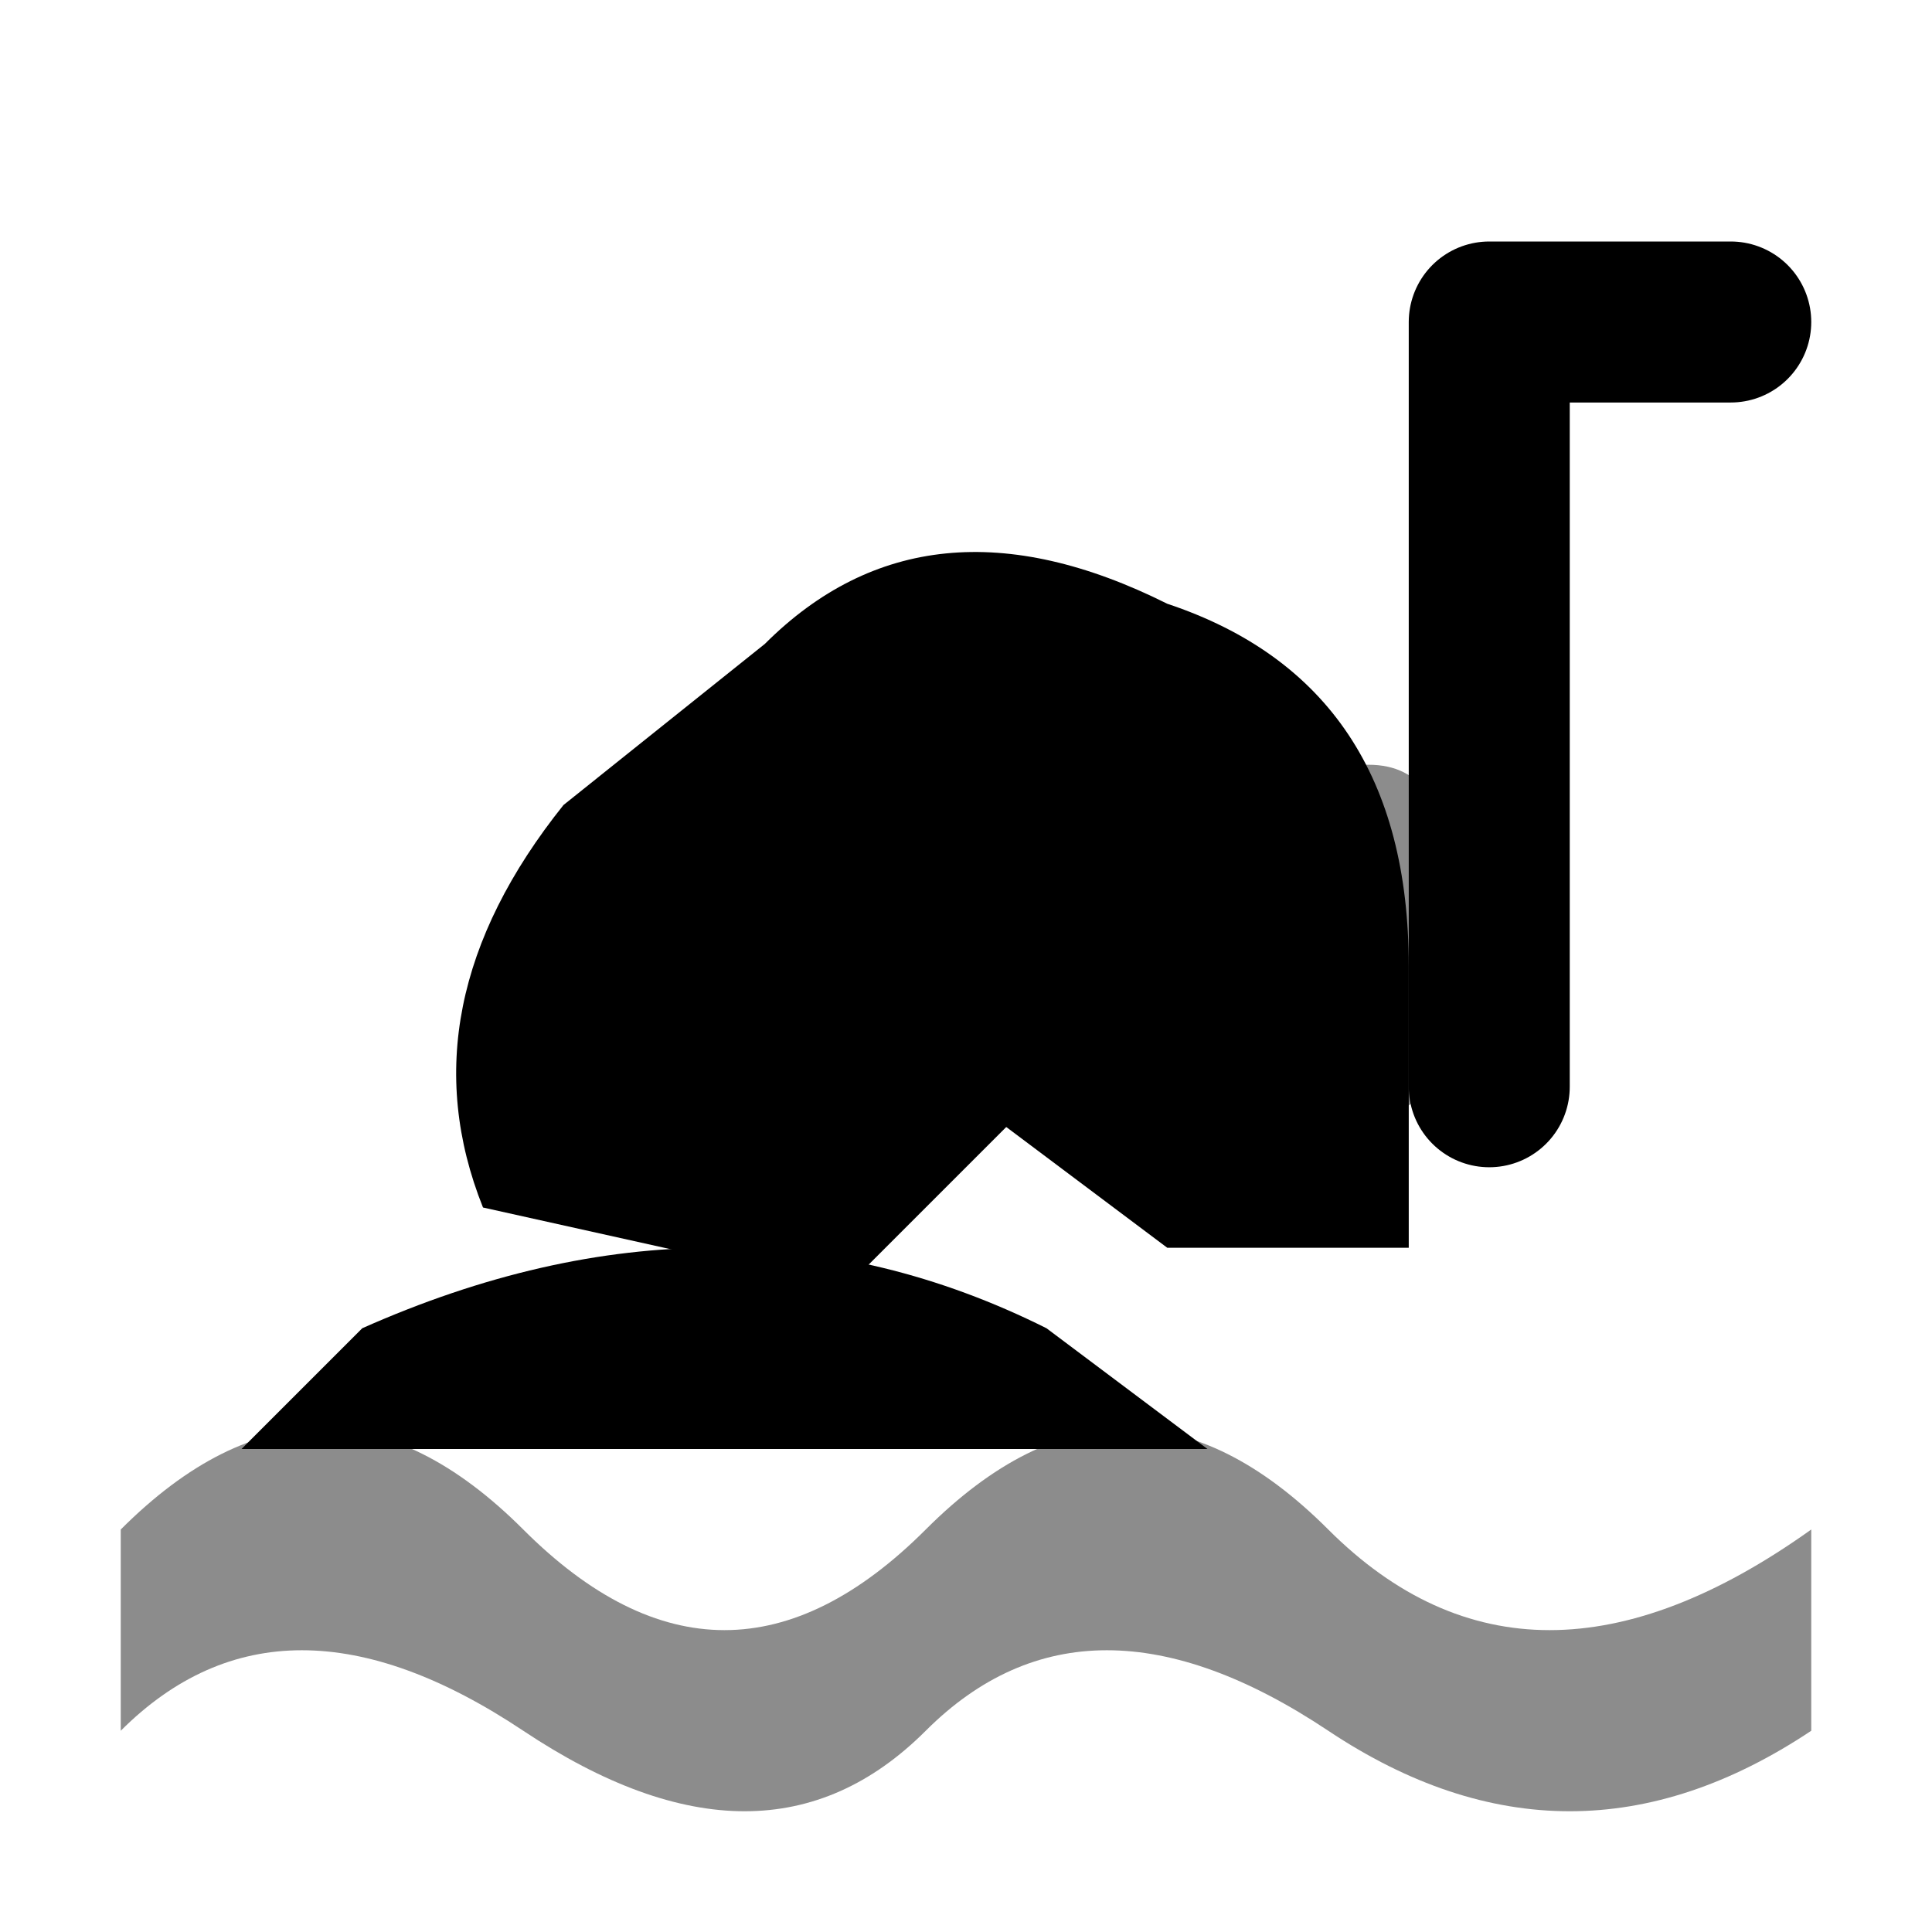
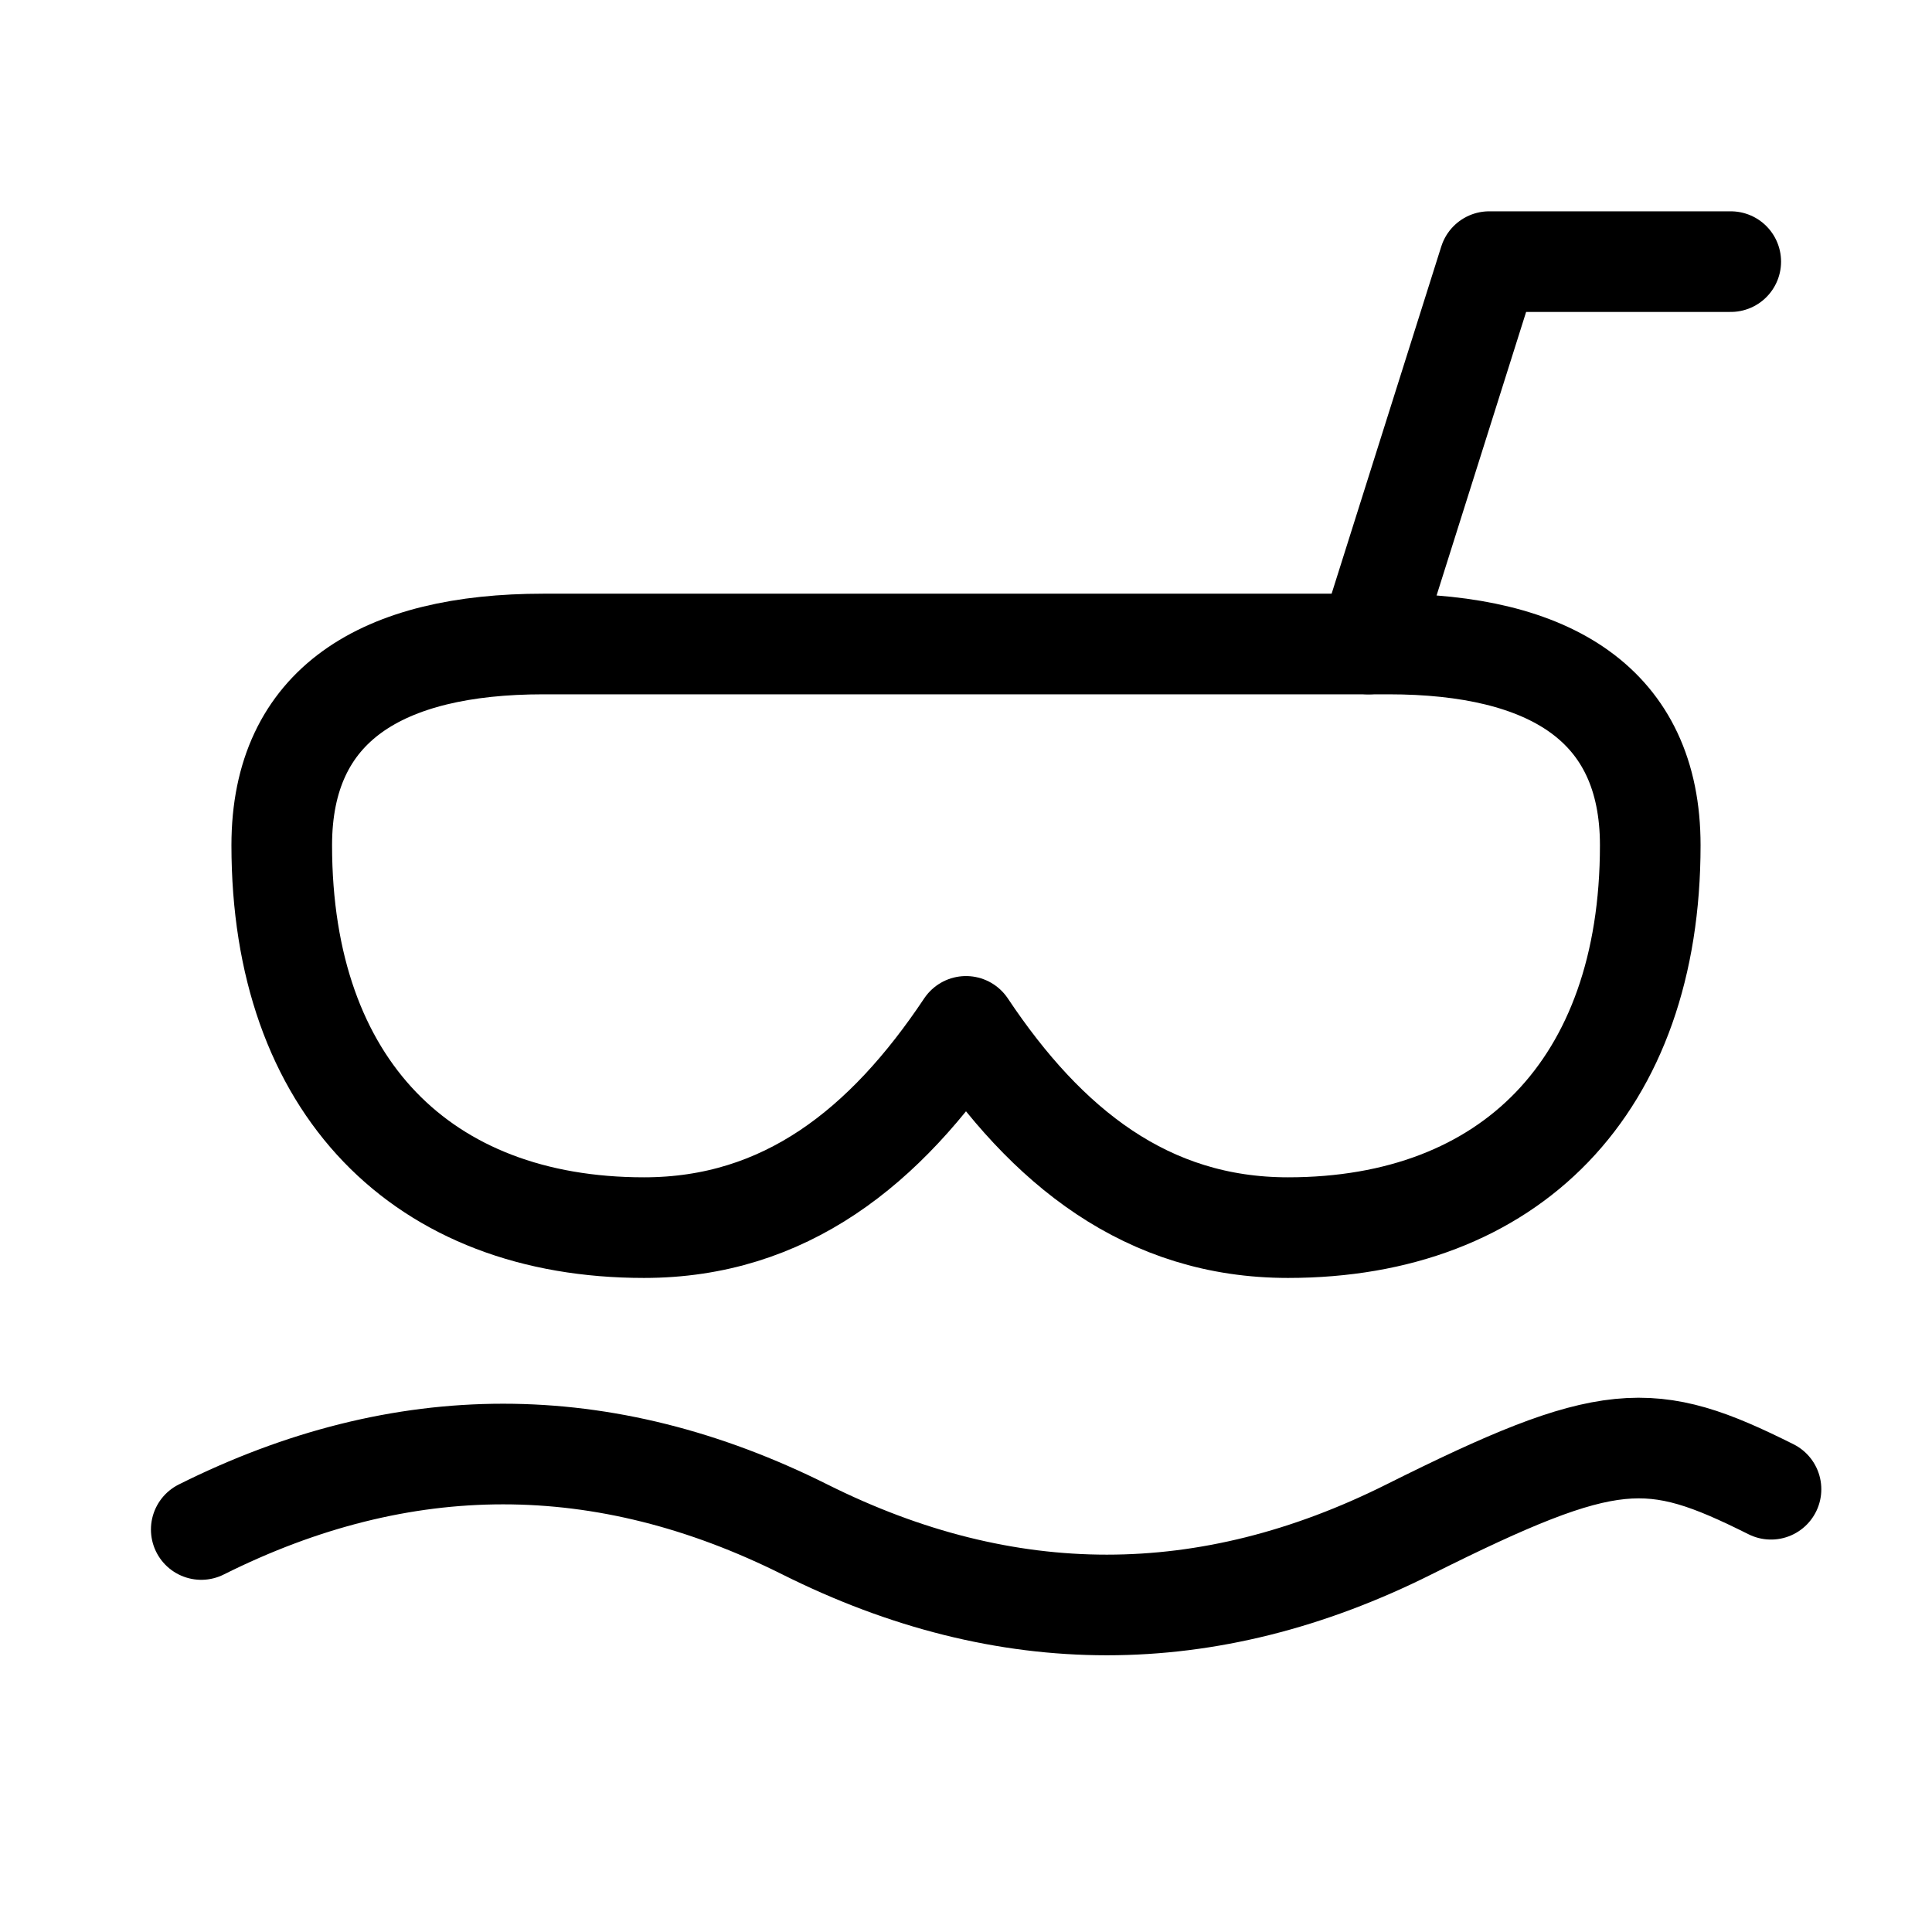
- <svg xmlns="http://www.w3.org/2000/svg" viewBox="0 0 48 48" fill="none">
-   <g fill="currentColor" color="currentColor">
-     <path d="M12 30 Q10 25 14 20 L19 16 Q23 12 29 15 Q35 17 35 24 V31 H29 L25 28 21 32Z" />
-     <path d="M37 27 V8 H43" fill="none" stroke="currentColor" stroke-width="4" stroke-linecap="round" stroke-linejoin="round" />
-     <path d="M9 33 Q18 29 26 33 L30 36 H6Z" />
-   </g>
-   <g fill="currentColor" color="currentColor" opacity=".45">
-     <path d="M22 19 H34 Q36 19 36 22 V25 Q36 28 33 28 H25 Q22 28 22 25Z" />
-     <path d="M3 38 Q8 33 13 38 T23 38 T33 38 T45 38 V43 Q39 47 33 43 T23 43 T13 43 T3 43Z" />
-   </g>
+ <svg xmlns="http://www.w3.org/2000/svg" viewBox="0 0 48 48" fill="none" stroke-linecap="round" stroke-linejoin="round">
+   <path d="M7 21C7 17.5 9.5 16 13.5 16H34.5C38.5 16 41 17.5 41 21C41 27 37.5 30.5 32 30.5C28.5 30.5 26 28.5 24 25.5C22 28.5 19.5 30.5 16 30.5C10.5 30.5 7 27 7 21Z" stroke="currentColor" stroke-width="2.5" />
+   <path d="M34 16L37 6.5H43" stroke="currentColor" stroke-width="2.5" />
+   <path d="M5 38C10 35.5 15 35.5 20 38S30 40.5 35 38S41 35.5 44 37" stroke="currentColor" stroke-width="2.5" />
</svg>
